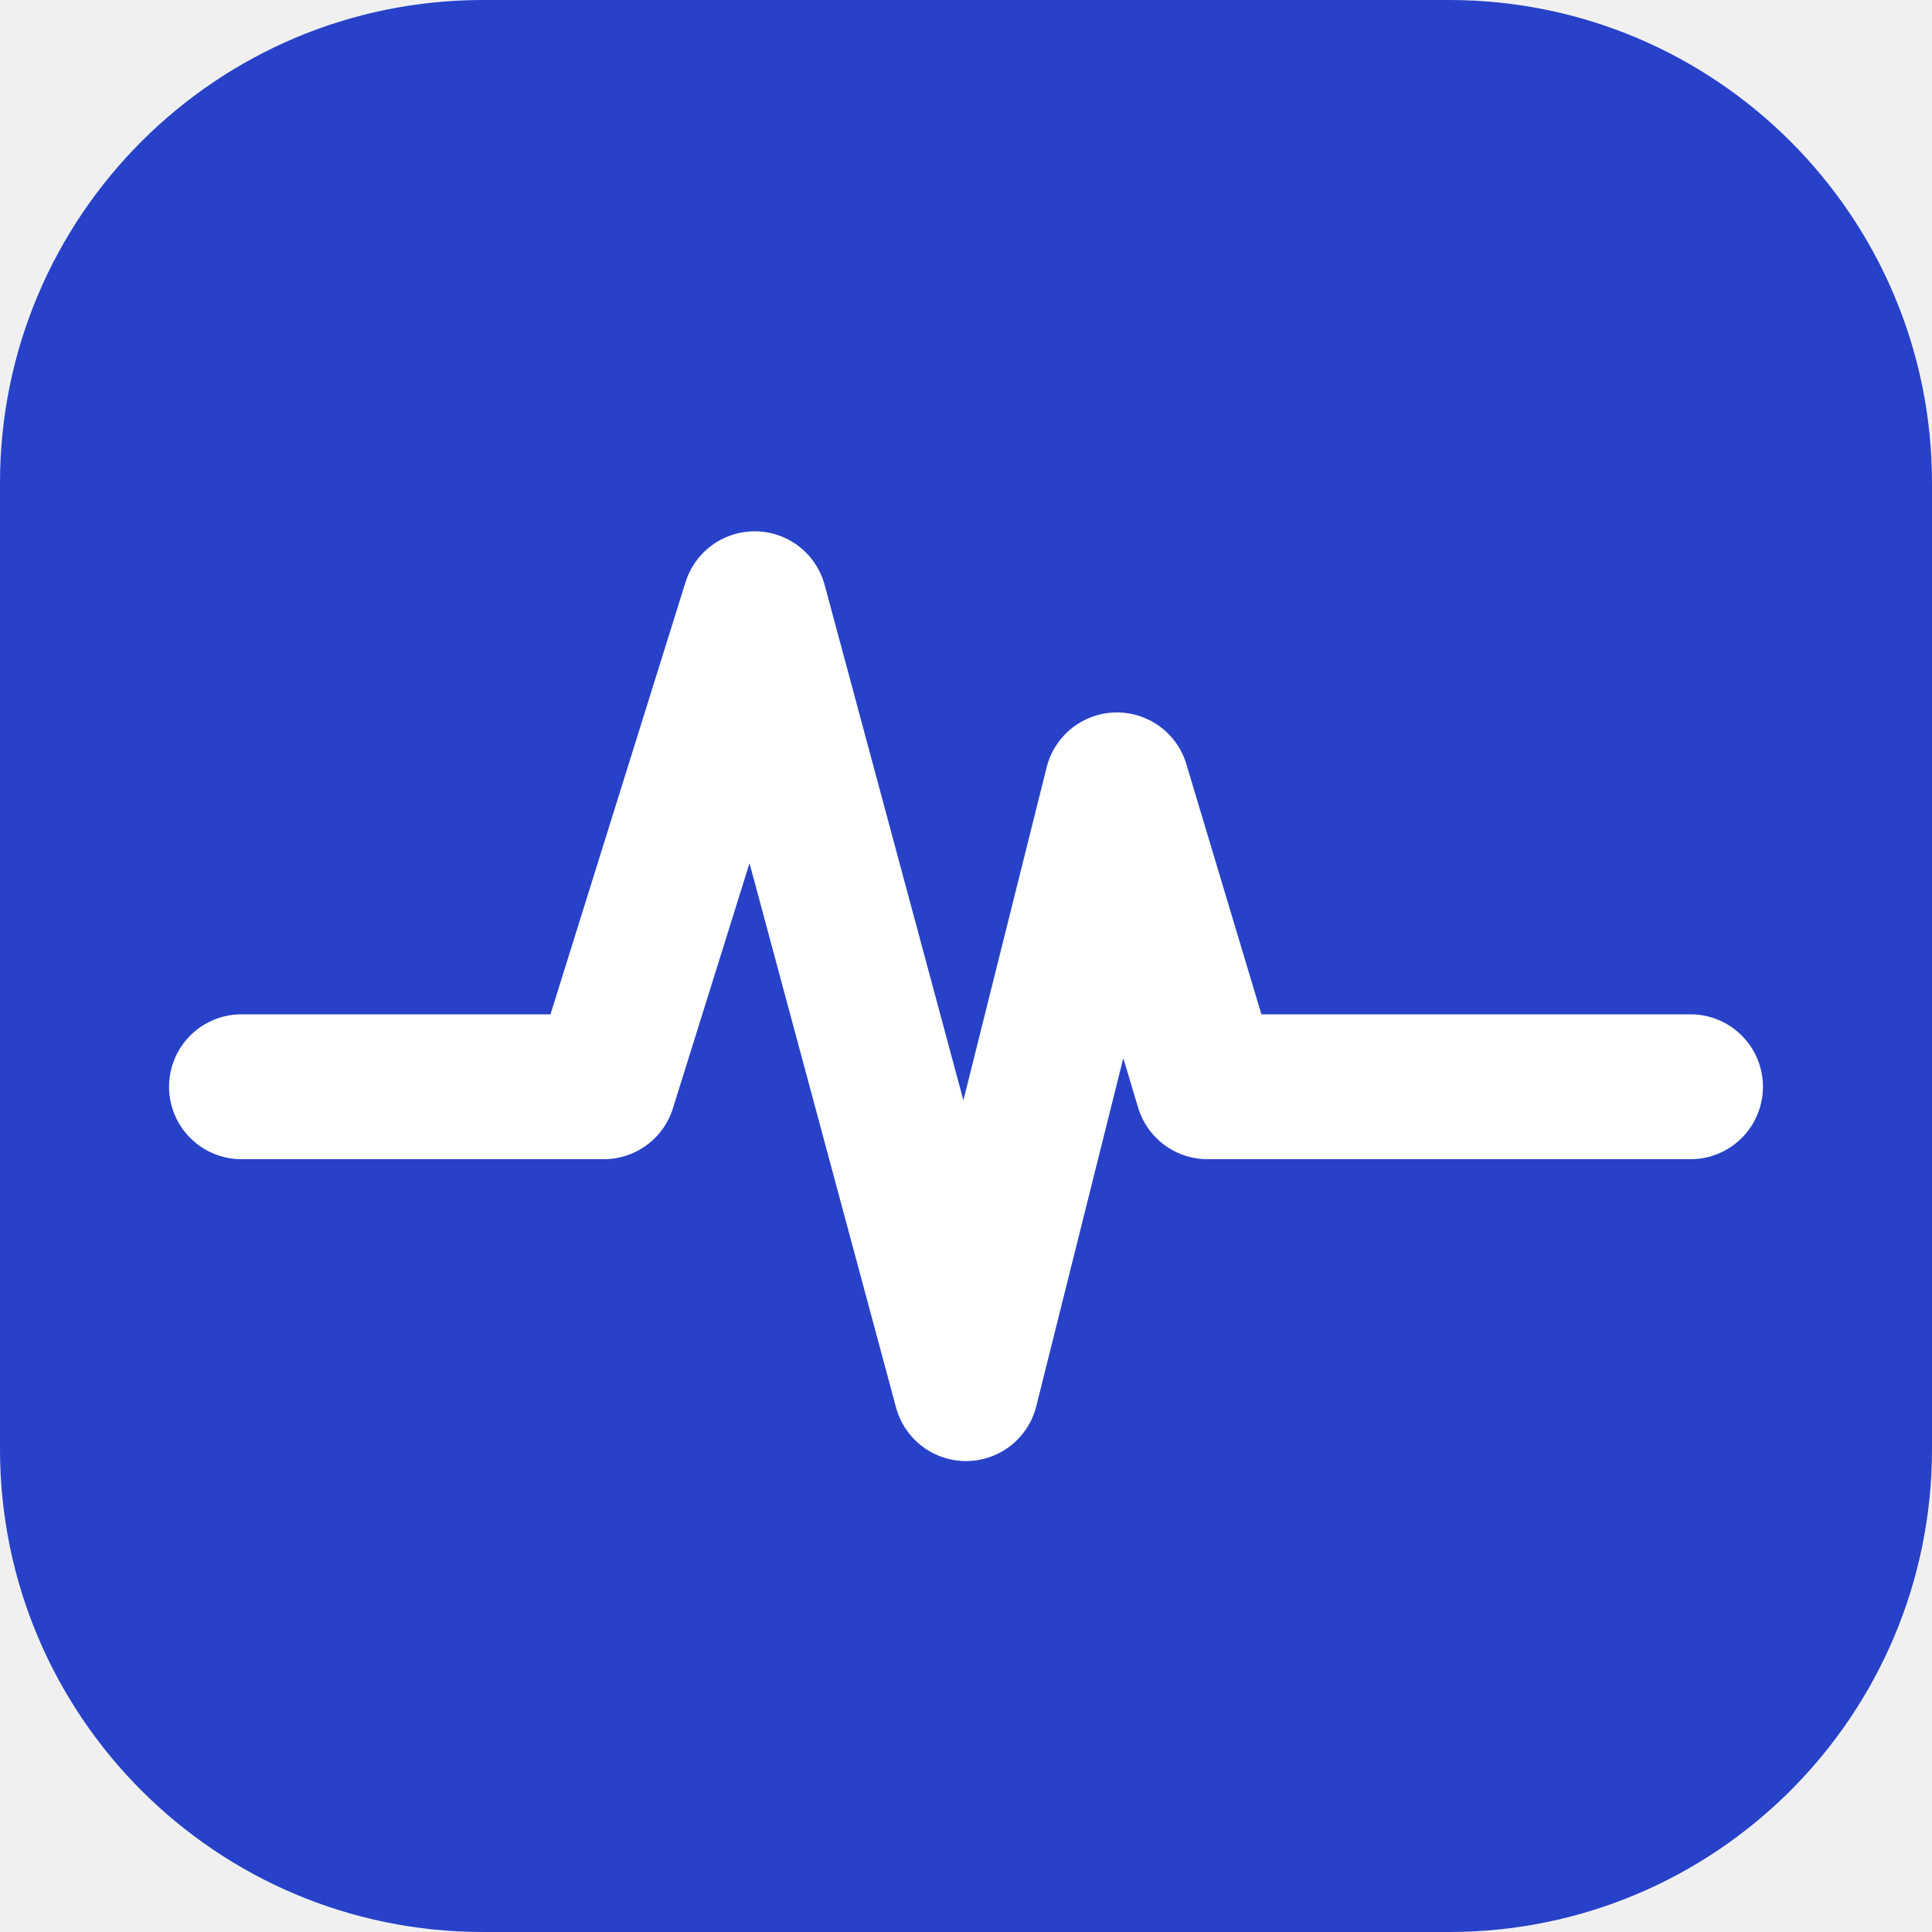
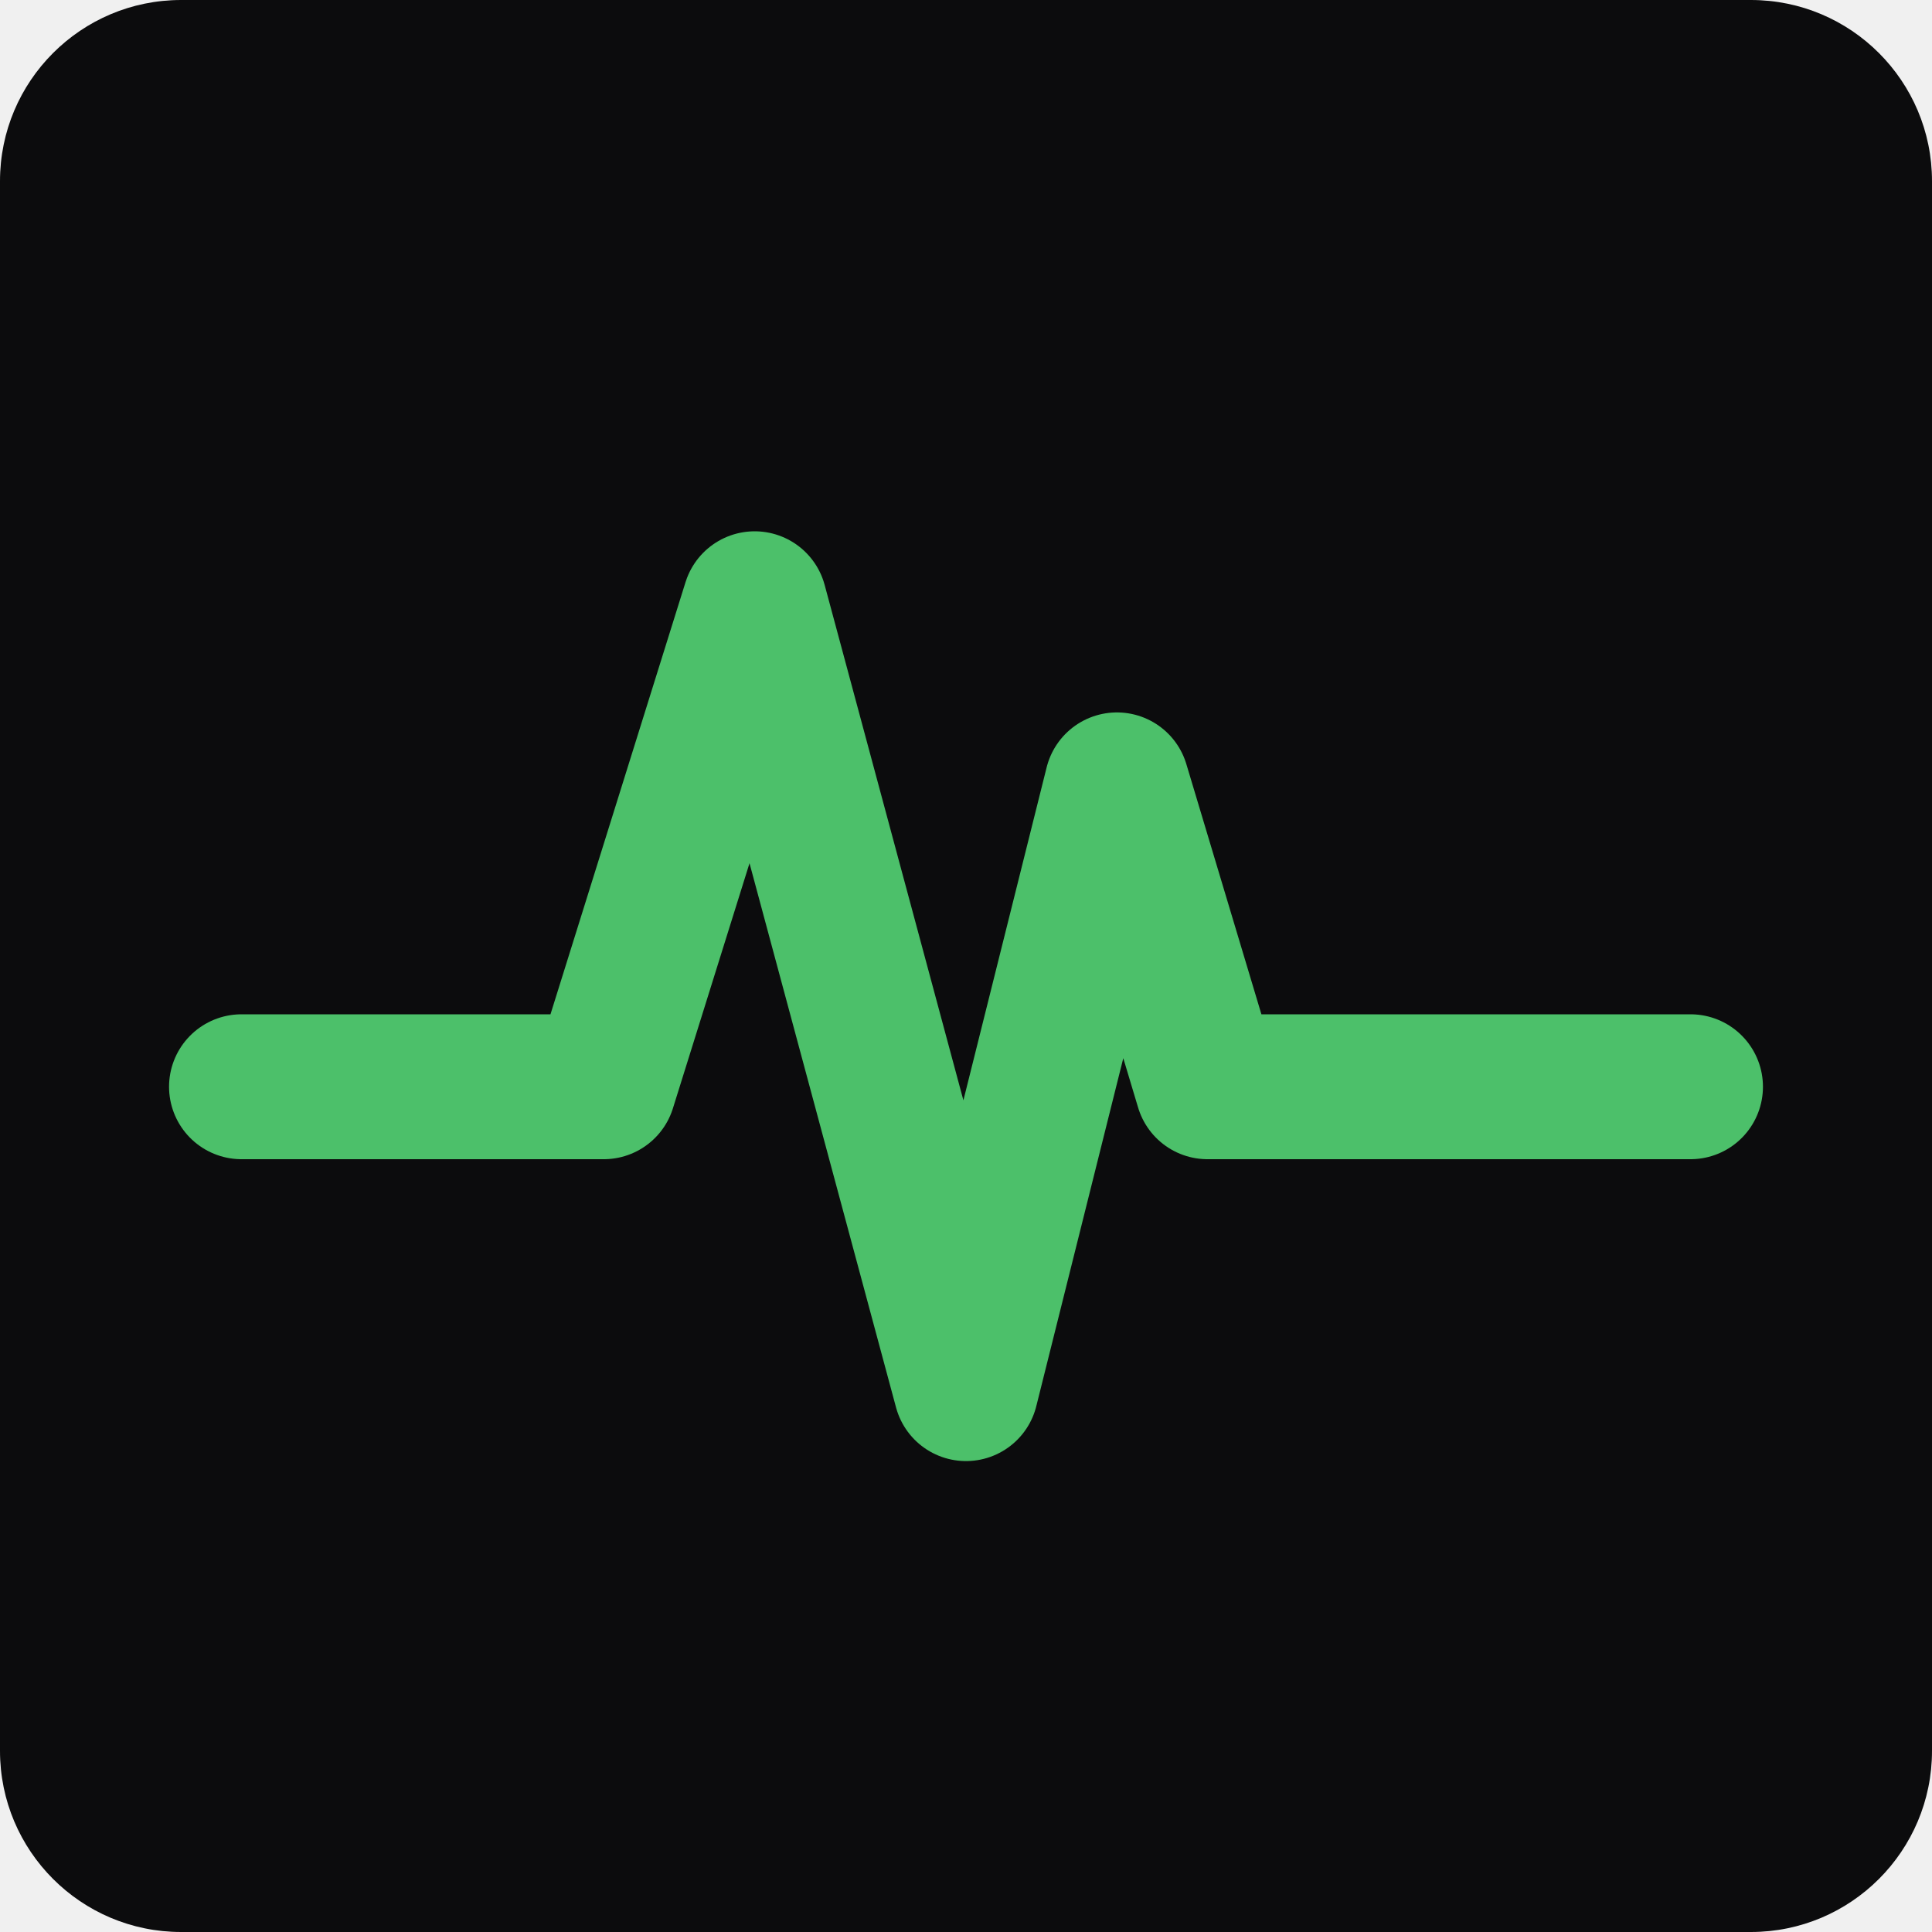
<svg xmlns="http://www.w3.org/2000/svg" viewBox="0 0 32 32">
-   <rect width="32" height="32" rx="8" fill="#2741c9" />
-   <path d="M4 18h6l2.5-8 3.5 13 2.5-10 1.5 5H28" fill="none" stroke="#fff" stroke-width="2.4" stroke-linecap="round" stroke-linejoin="round" />
+   <rect width="32" height="32" rx="3" fill="#0c0c0d" />
+   <path d="M4 18h6l2.5-8 3.5 13 2.5-10 1.5 5H28" fill="none" stroke="#4cc06a" stroke-width="2.4" stroke-linecap="round" stroke-linejoin="round" />
</svg>
